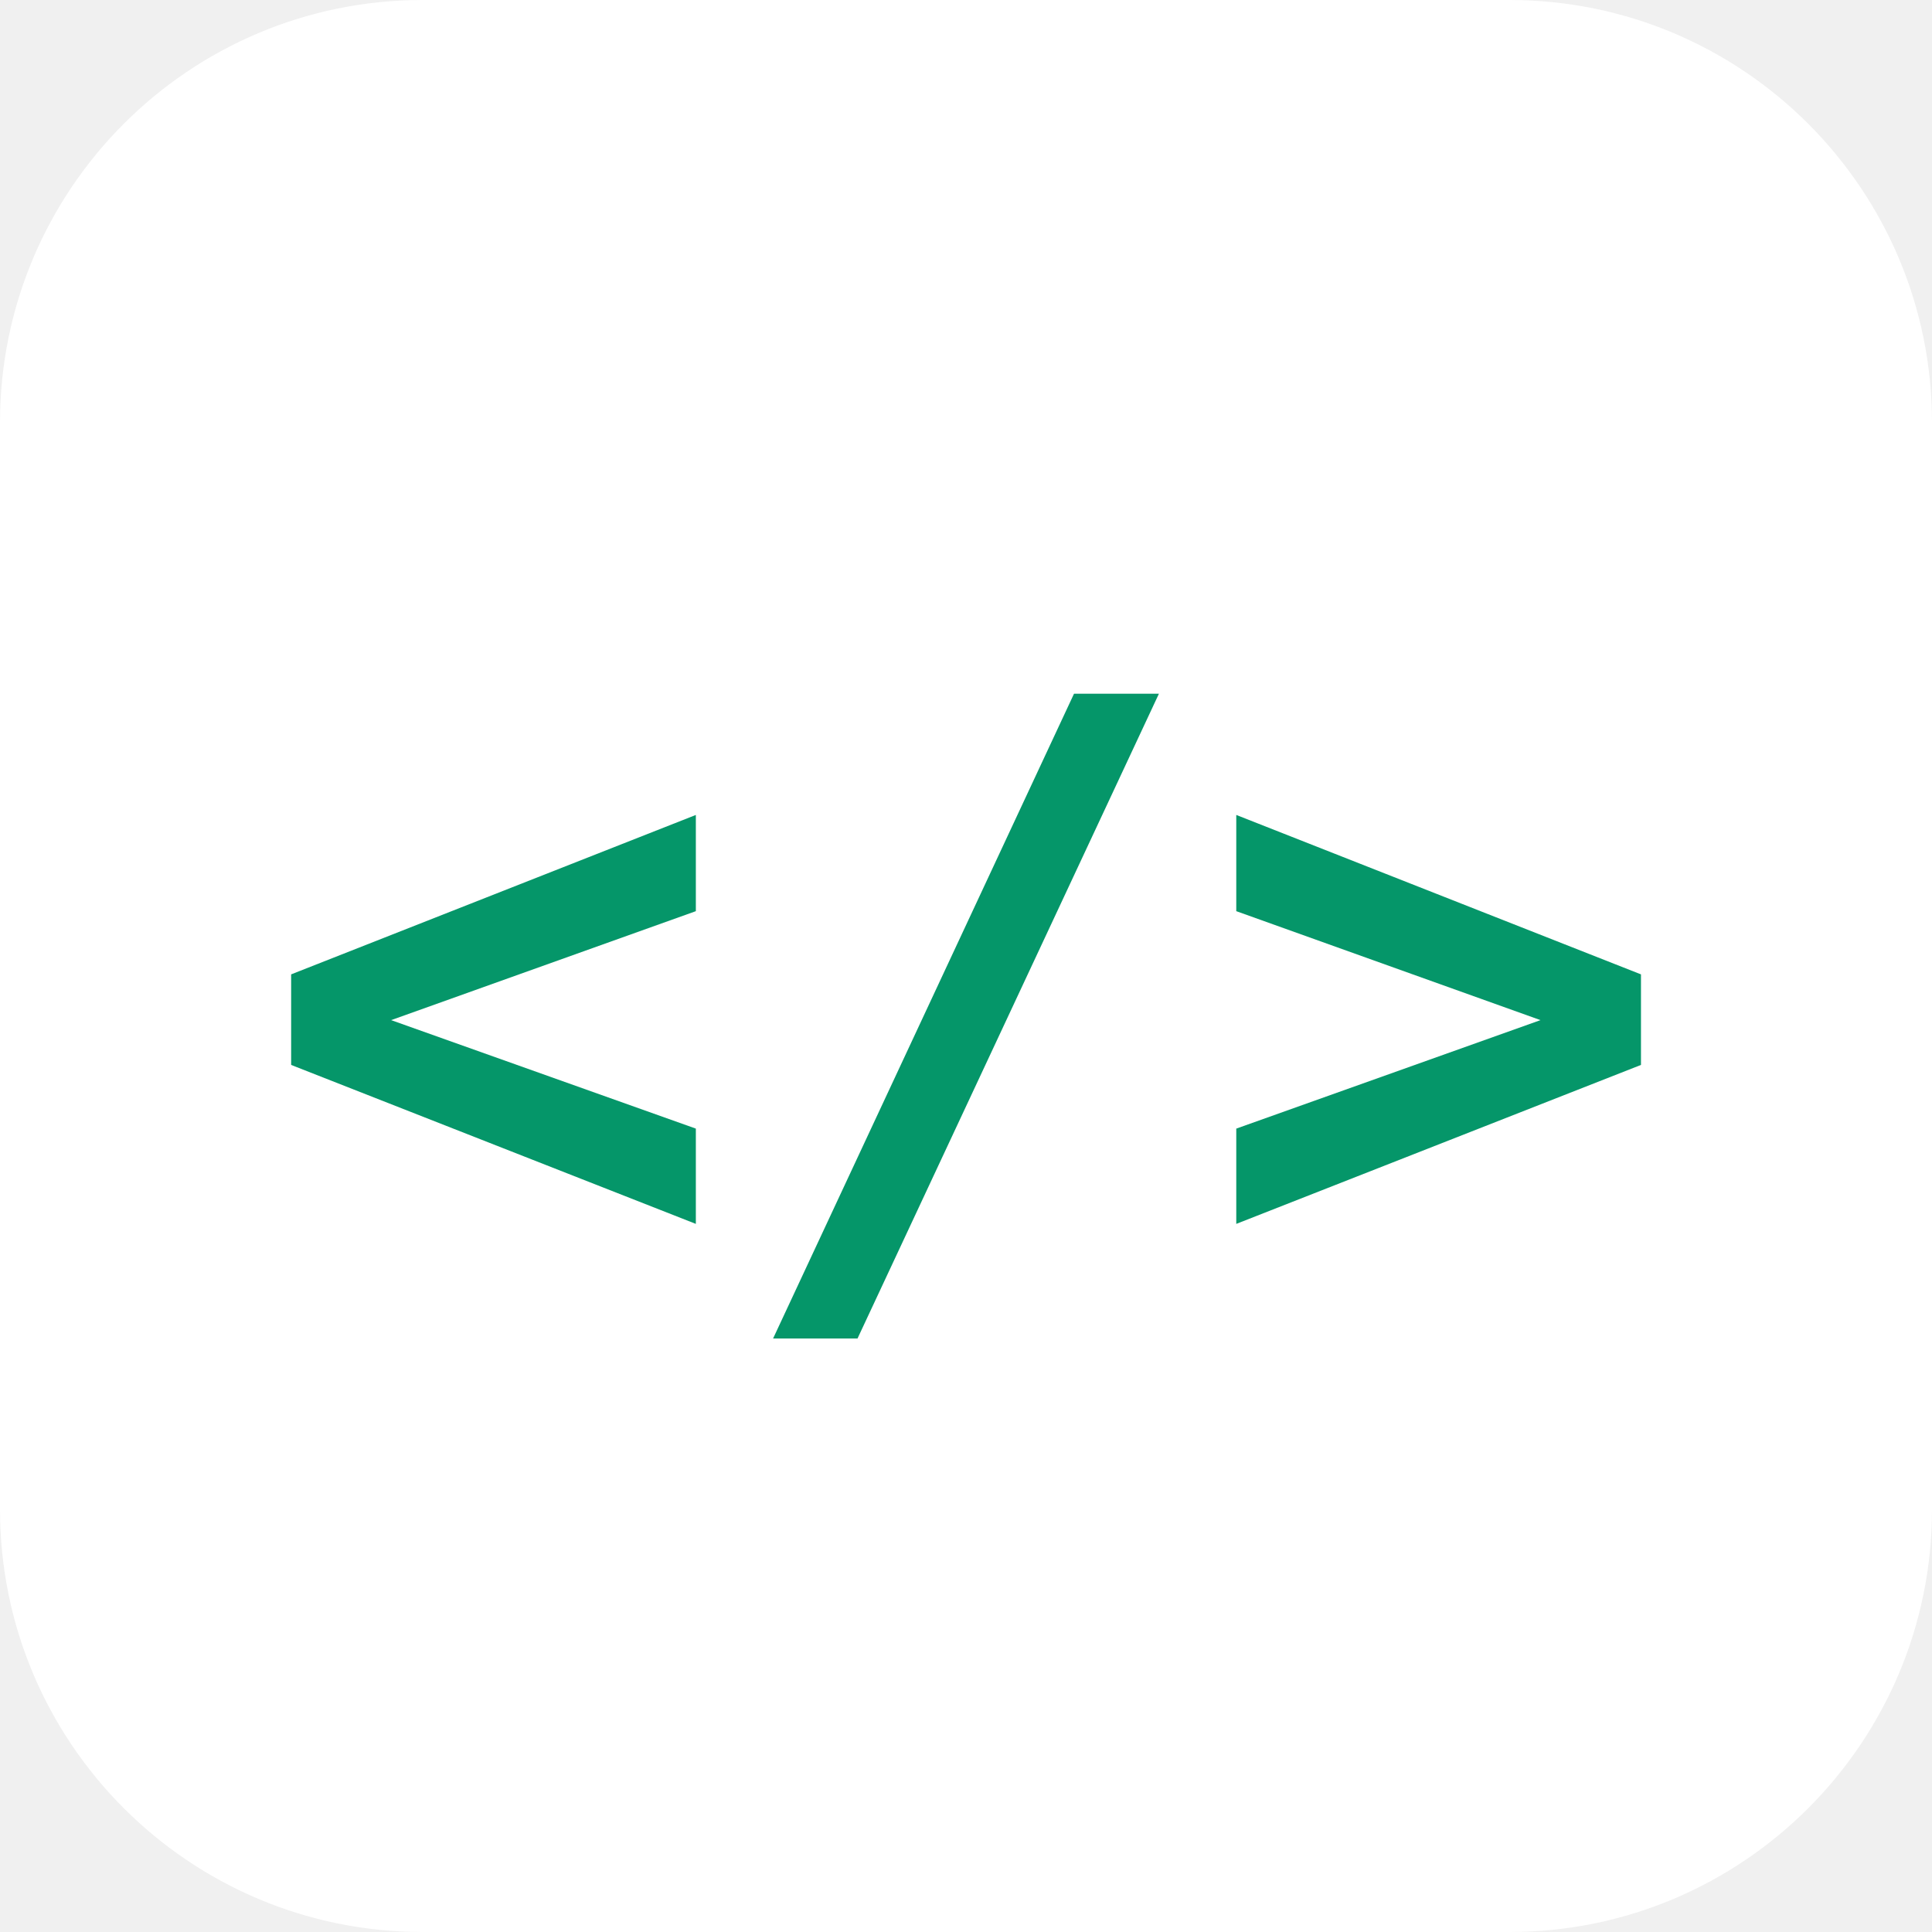
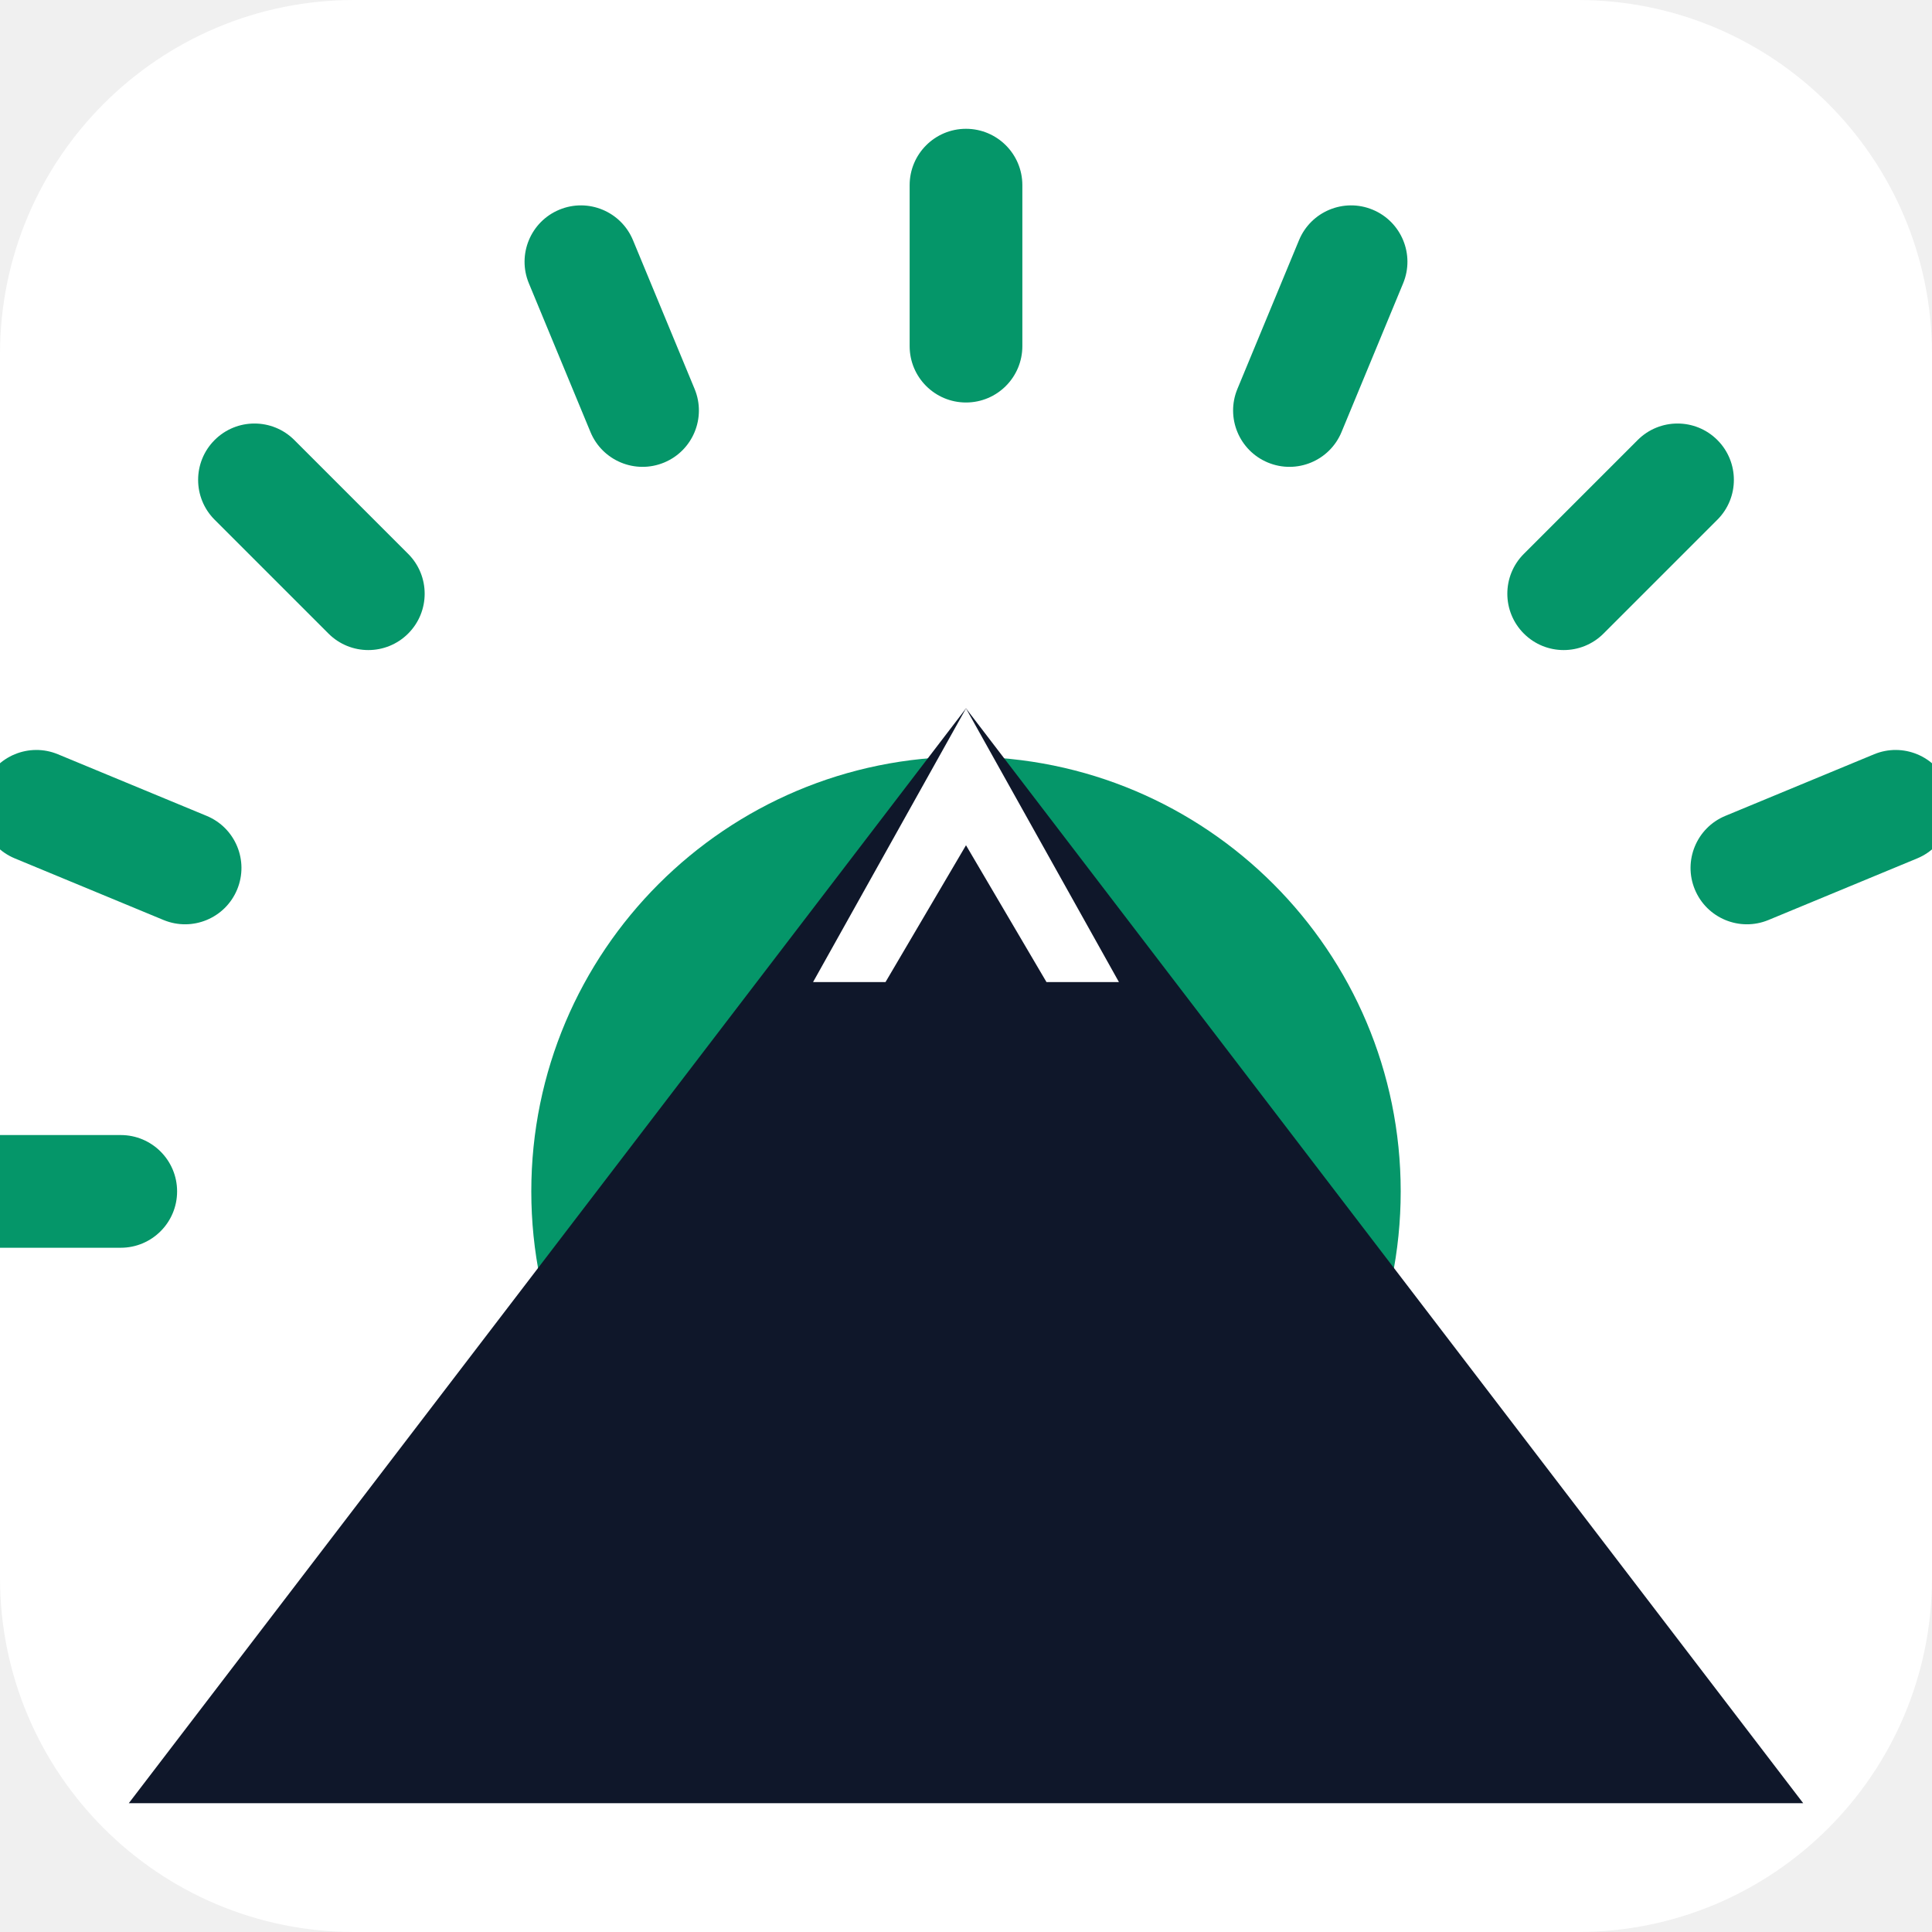
- <svg xmlns="http://www.w3.org/2000/svg" viewBox="0 0 64 64" width="64" height="64">
-   <rect width="64" height="64" rx="14" fill="#ffffff" />
-   <text x="50%" y="54%" text-anchor="middle" dominant-baseline="middle" font-family="monospace" font-size="26" font-weight="bold" fill="#059669">&lt;/&gt;</text>
+ <svg xmlns="http://www.w3.org/2000/svg" viewBox="0 0 120 120" width="64" height="64">
+   <rect width="120" height="120" rx="22" fill="#ffffff" />
+   <circle cx="60" cy="74" r="27" fill="#059669" />
+   <g fill="#059669">
+     <rect x="56.5" y="8" width="7" height="17" rx="3.5" transform="rotate(-90 60 74)" />
+     <rect x="56.5" y="8" width="7" height="17" rx="3.5" transform="rotate(-67.5 60 74)" />
+     <rect x="56.5" y="8" width="7" height="17" rx="3.5" transform="rotate(-45 60 74)" />
+     <rect x="56.5" y="8" width="7" height="17" rx="3.5" transform="rotate(-22.5 60 74)" />
+     <rect x="56.5" y="8" width="7" height="17" rx="3.5" transform="rotate(0 60 74)" />
+     <rect x="56.5" y="8" width="7" height="17" rx="3.5" transform="rotate(22.5 60 74)" />
+     <rect x="56.5" y="8" width="7" height="17" rx="3.5" transform="rotate(45 60 74)" />
+     <rect x="56.5" y="8" width="7" height="17" rx="3.5" transform="rotate(67.5 60 74)" />
+   </g>
+   <path d="M8 112 L60 44 L112 112 Z" fill="#0f172a" />
+   <path d="M50.5 61 L60 44 L69.5 61 L65 61 L60 52.5 L55 61 Z" fill="#ffffff" />
</svg>
